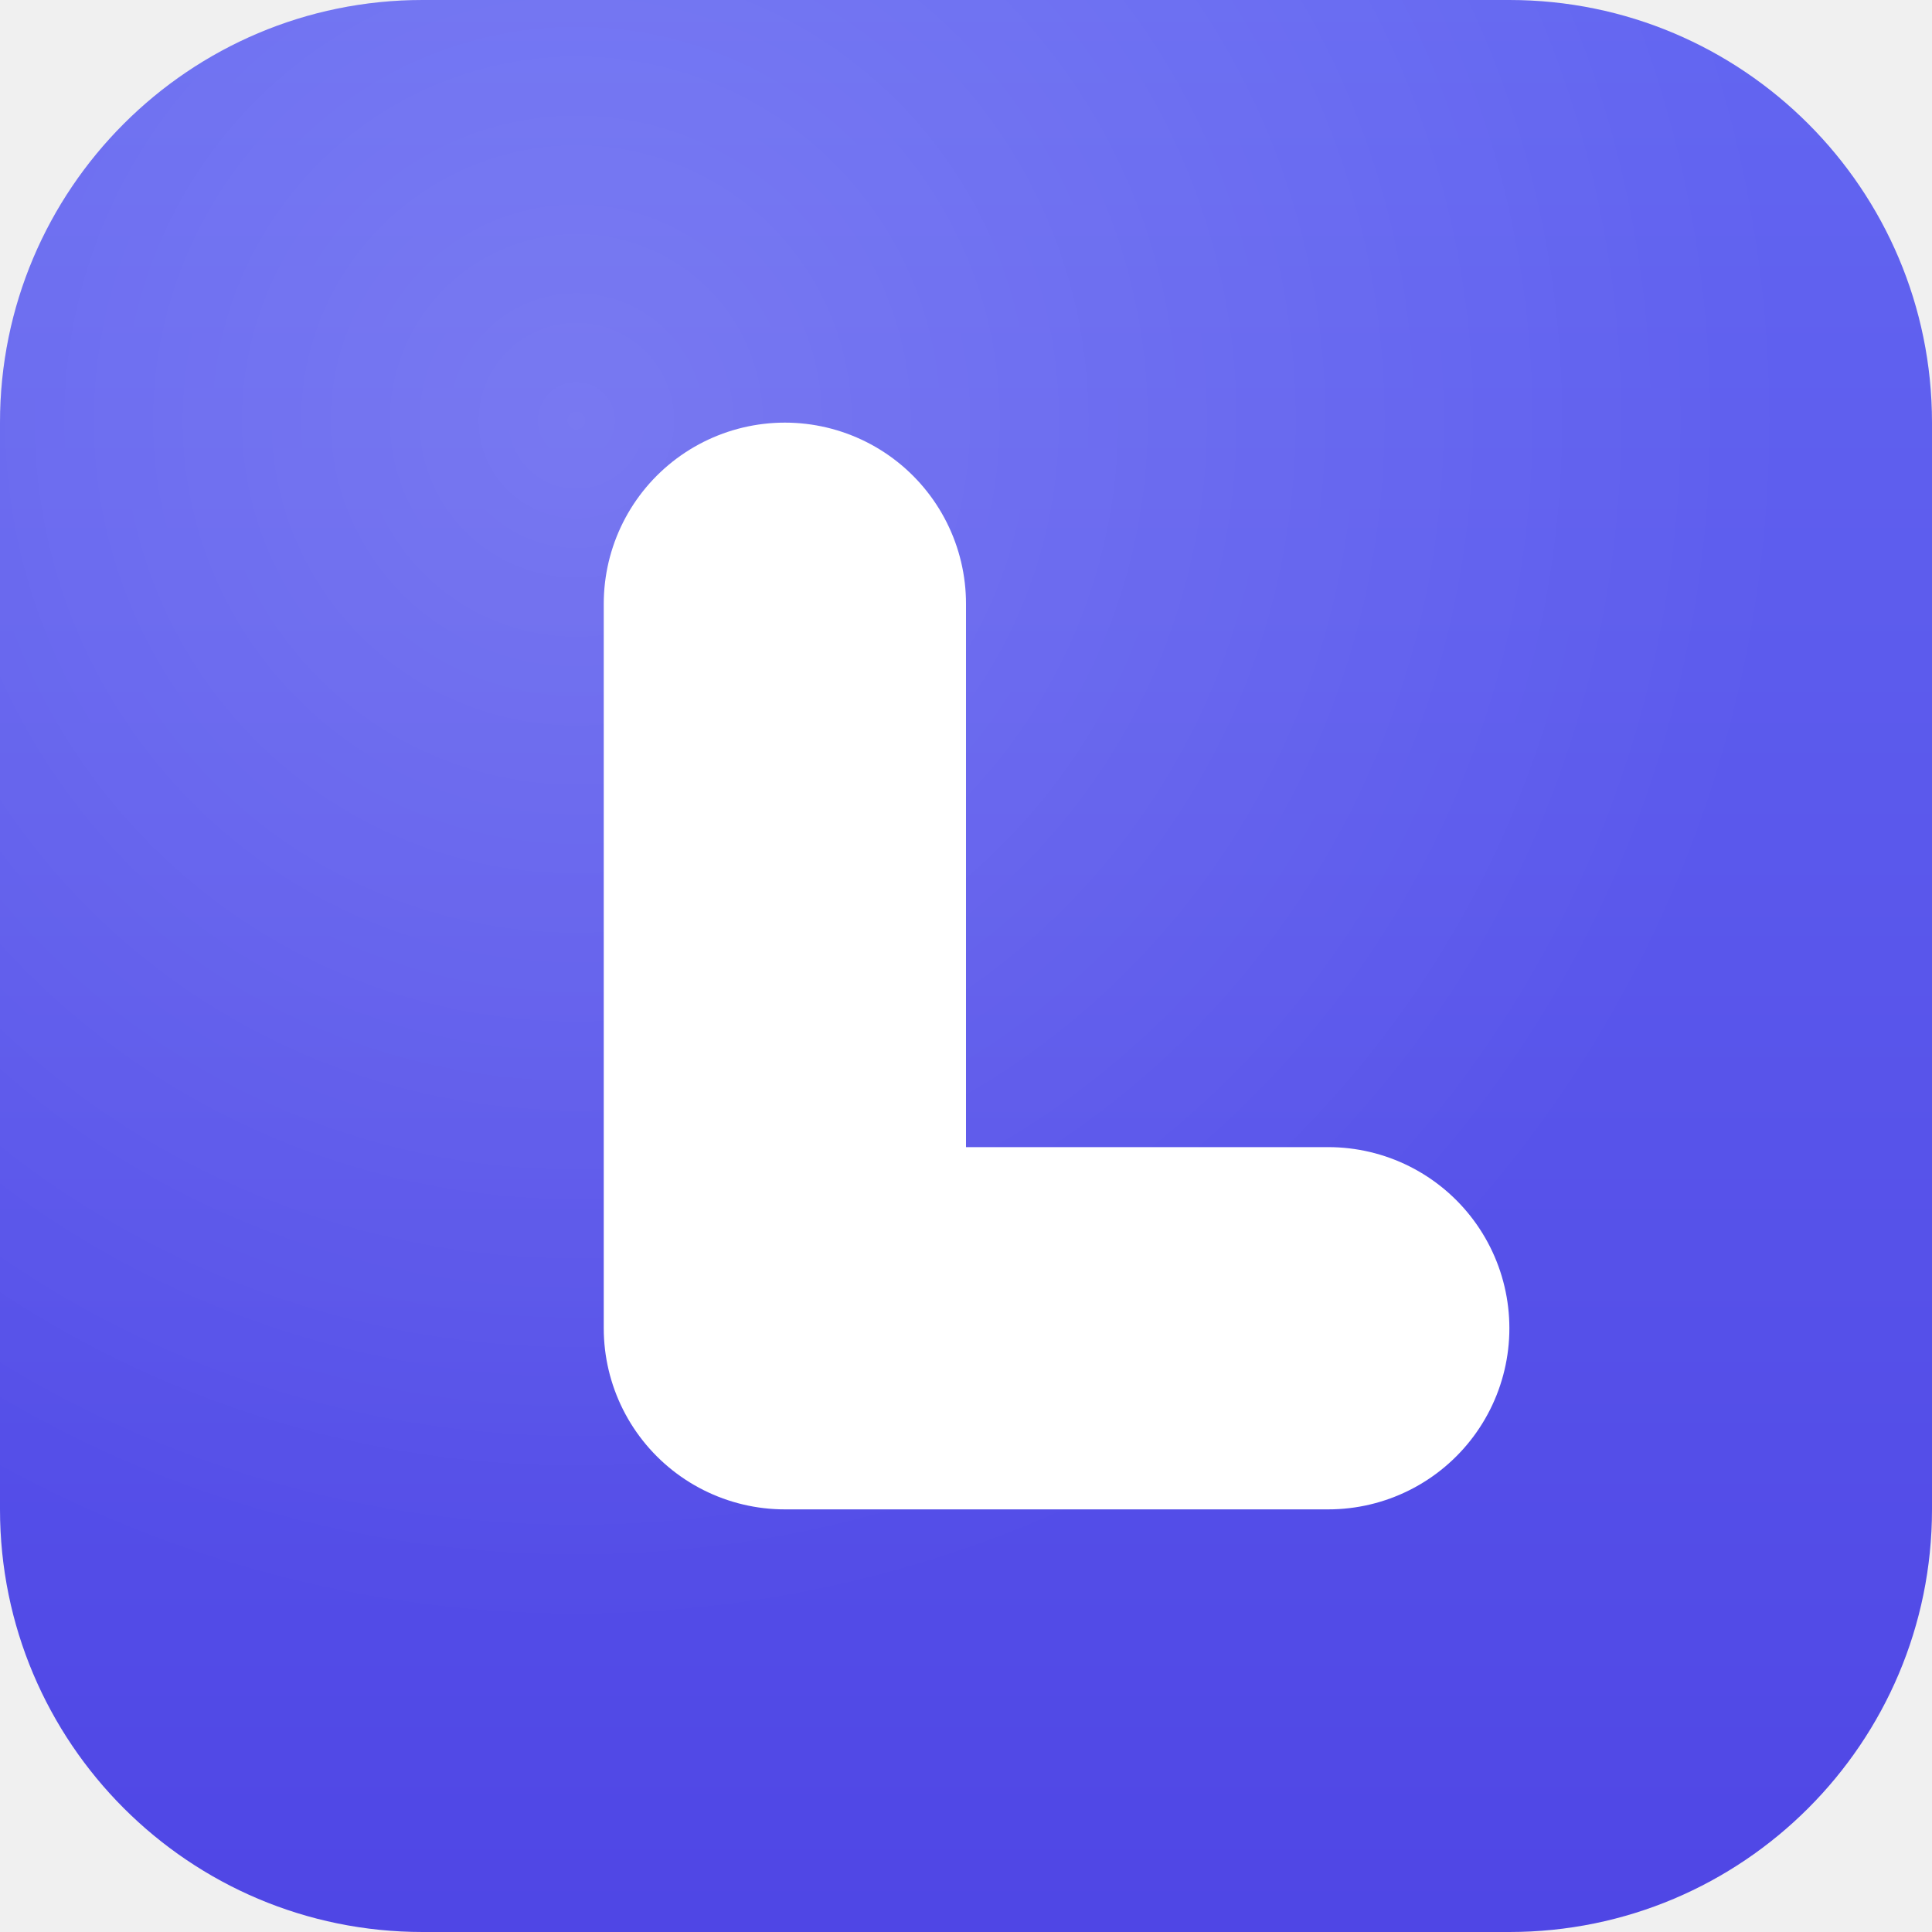
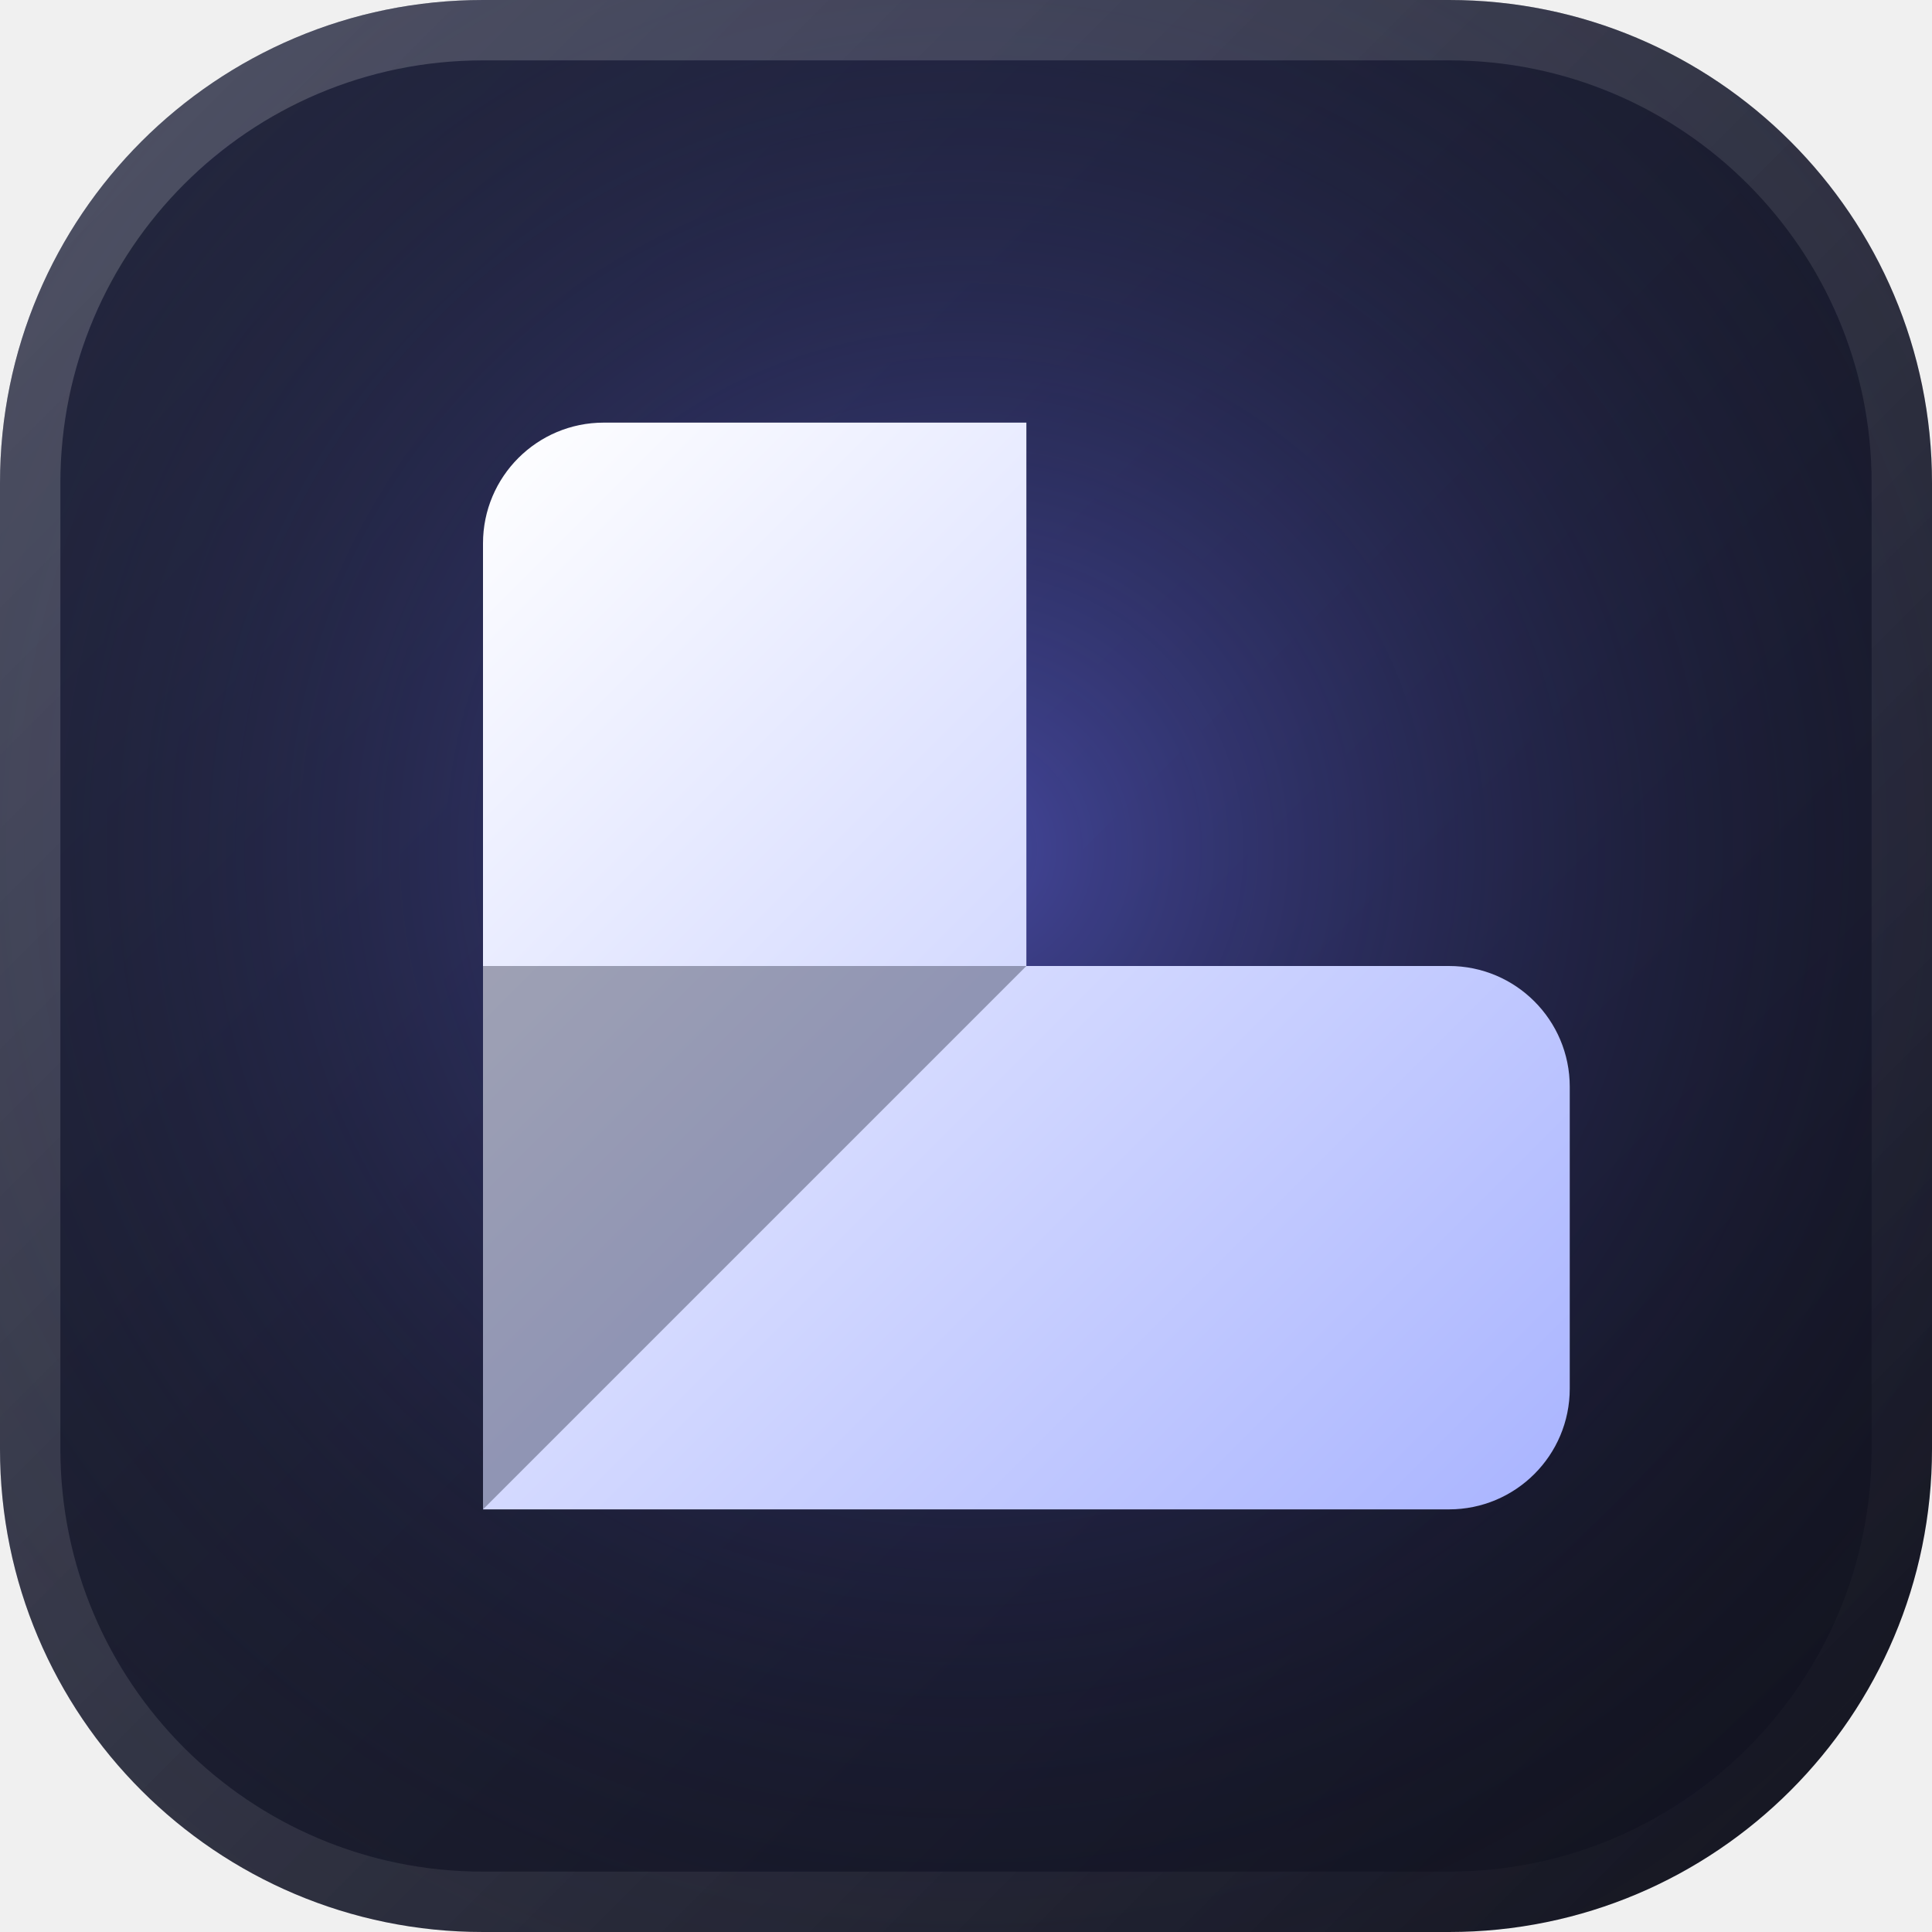
<svg xmlns="http://www.w3.org/2000/svg" width="1024" height="1024" viewBox="0 0 32 32">
  <defs>
-     <linearGradient id="tile" x1="0" y1="0" x2="0" y2="1">
-       <stop offset="0" stop-color="#6366F1" />
-       <stop offset="1" stop-color="#4F46E5" />
+     <linearGradient id="tile" x1="0" y1="0" x2="1" y2="1">
+       <stop offset="0" stop-color="#262A42" />
+       <stop offset="1" stop-color="#12131F" />
    </linearGradient>
-     <radialGradient id="glow" cx="0.3" cy="0.22" r="0.62">
-       <stop offset="0" stop-color="#FFFFFF" stop-opacity="0.16" />
+     <linearGradient id="rim" x1="0" y1="0" x2="1" y2="1">
+       <stop offset="0" stop-color="#FFFFFF" stop-opacity="0.2" />
      <stop offset="1" stop-color="#FFFFFF" stop-opacity="0" />
+     </linearGradient>
+     <linearGradient id="mark" x1="0" y1="0" x2="1" y2="1">
+       <stop offset="0" stop-color="#FFFFFF" />
+       <stop offset="1" stop-color="#A9B4FF" />
+     </linearGradient>
+     <radialGradient id="glow" cx="0.5" cy="0.44" r="0.66">
+       <stop offset="0" stop-color="#6366F1" stop-opacity="0.55" />
+       <stop offset="1" stop-color="transparent" />
    </radialGradient>
  </defs>
-   <rect width="32" height="32" rx="7" fill="url(#tile)" />
-   <rect width="32" height="32" rx="7" fill="url(#glow)" />
-   <path d="M13 10 V22 H22" fill="none" stroke="#FFFFFF" stroke-width="6" stroke-linecap="round" stroke-linejoin="round" />
+   <rect width="32" height="32" rx="8" fill="url(#tile)" />
+   <rect width="32" height="32" rx="8" fill="url(#glow)" />
+   <path d="M10 7 H17 V16 H24 A2 2 0 0 1 26 18 V23 A2 2 0 0 1 24 25 H8 V9 A2 2 0 0 1 10 7 Z" fill="url(#mark)" />
+   <path d="M8 16 H17 L8 25 Z" fill="#0E1024" fill-opacity="0.34" />
+   <rect x="0.5" y="0.5" width="31" height="31" rx="7.5" fill="none" stroke="url(#rim)" stroke-width="1" />
</svg>
